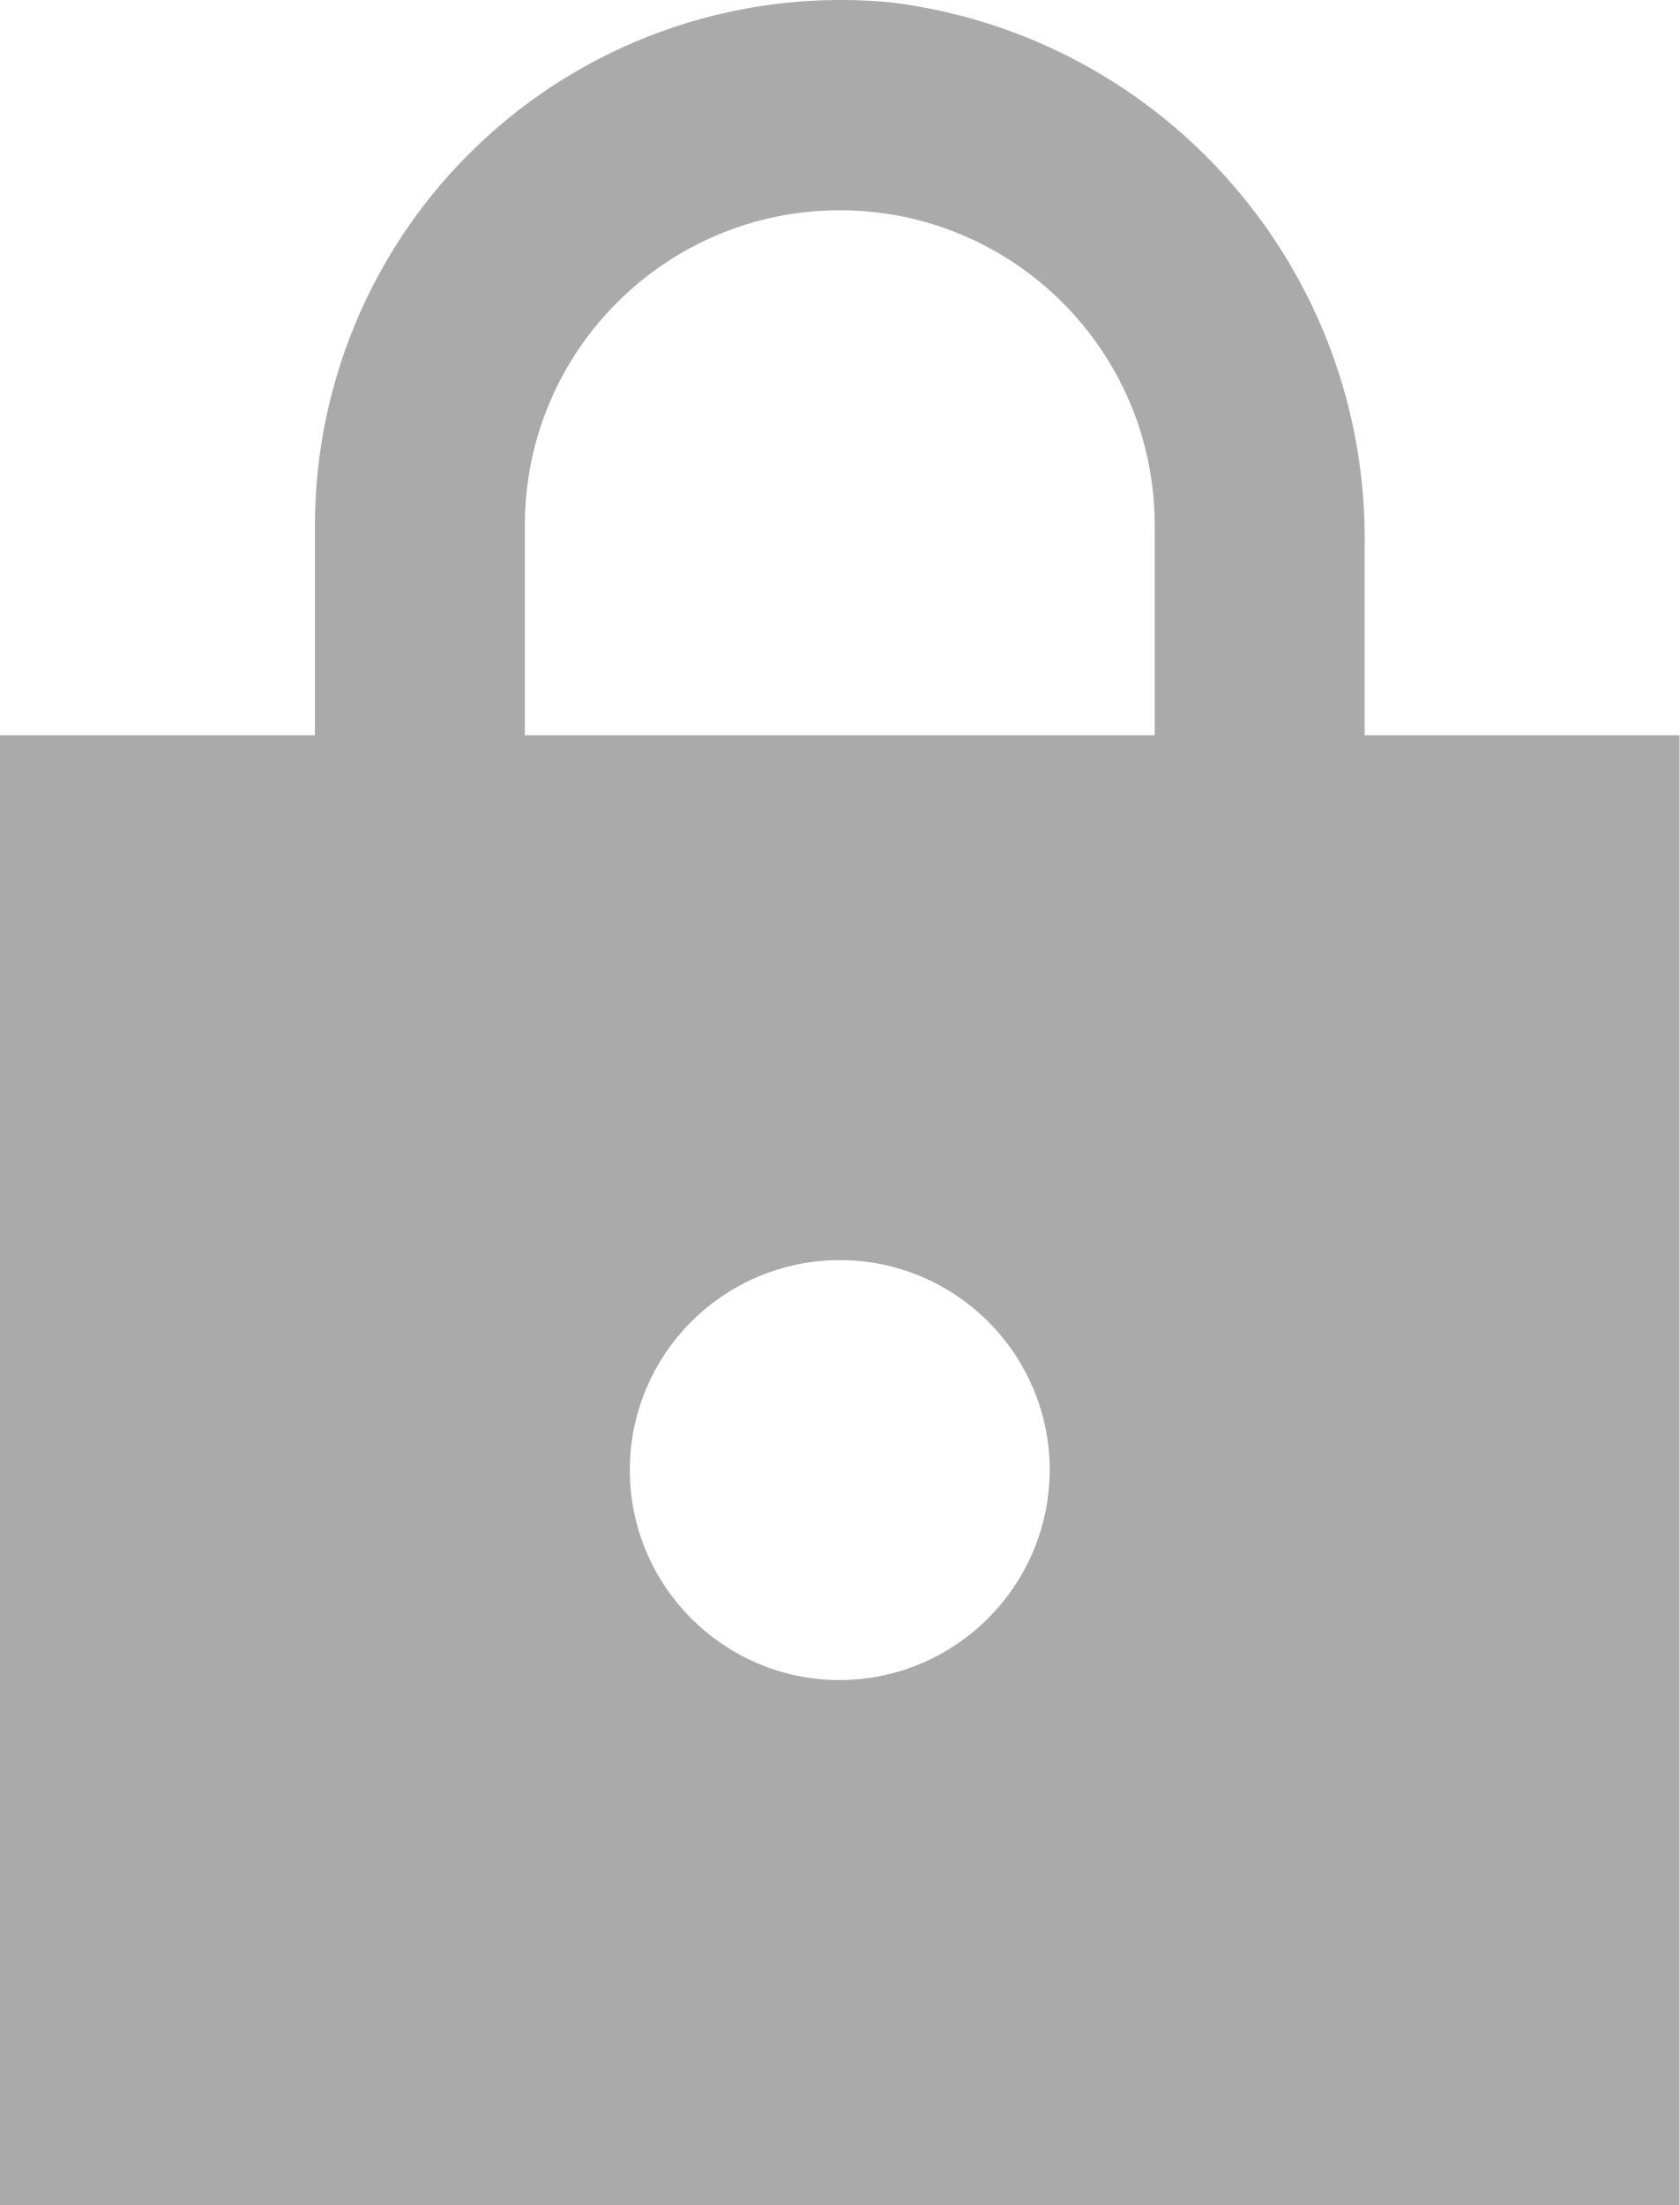
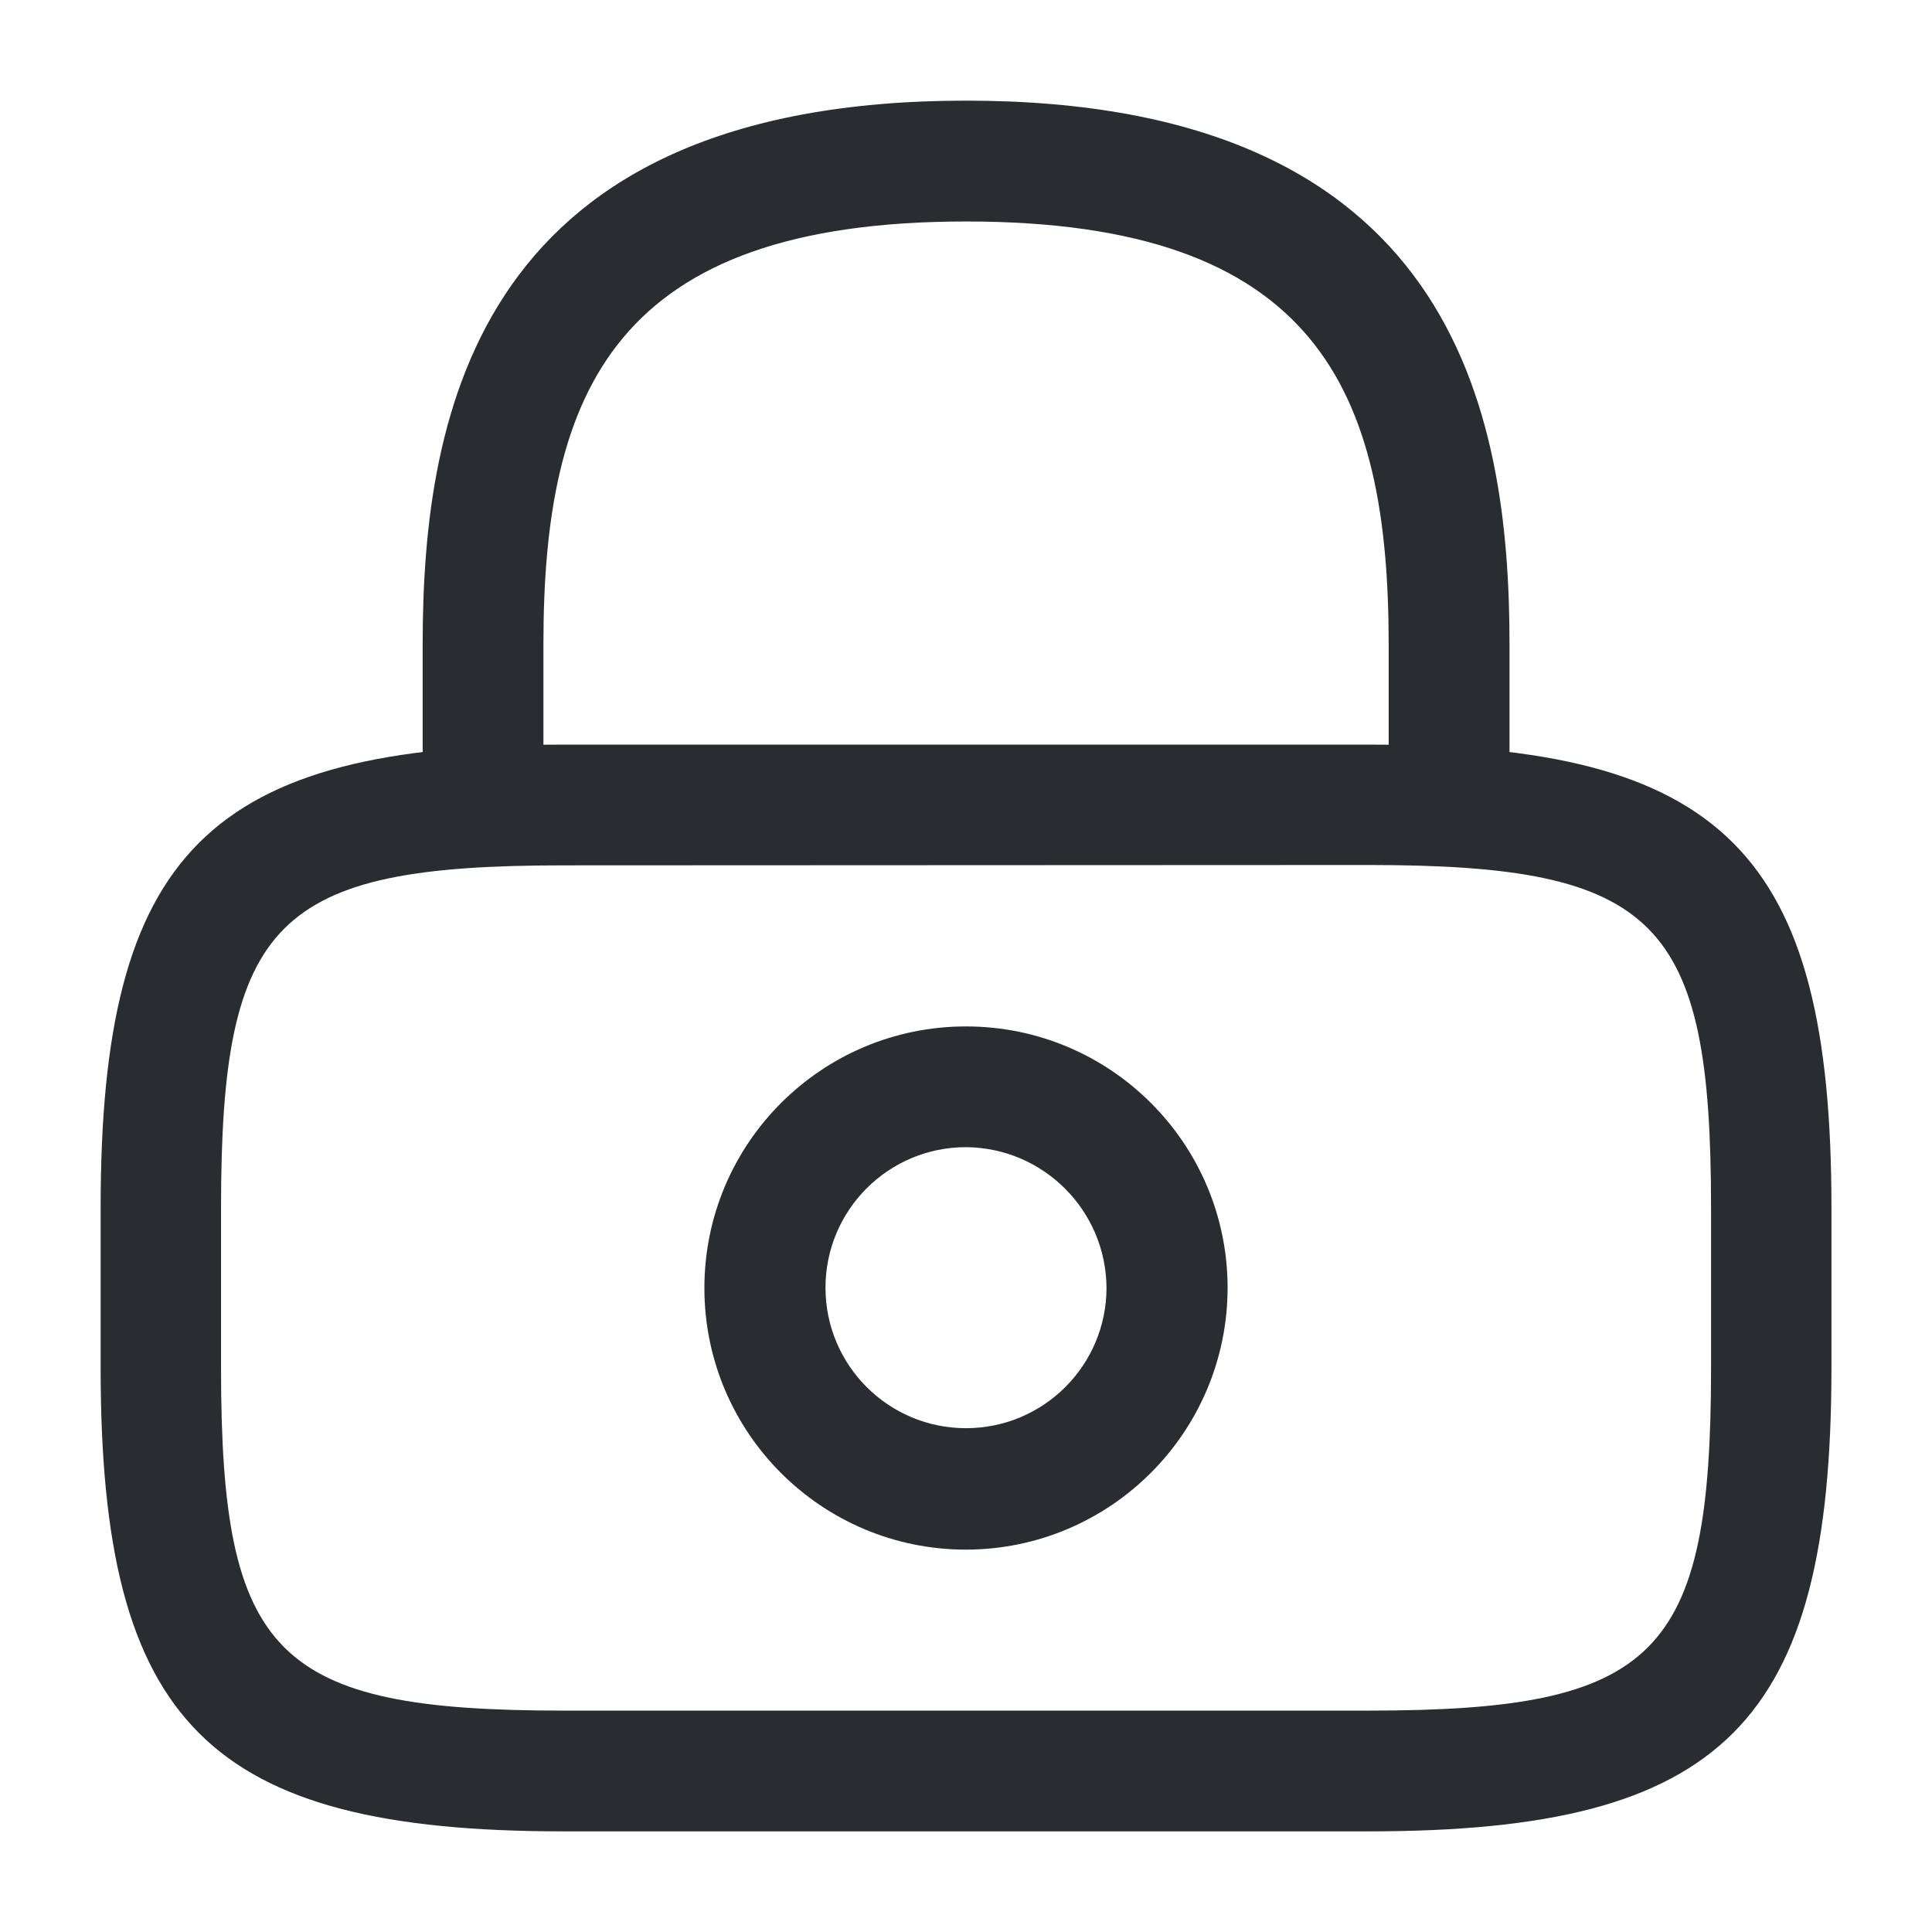
- <svg xmlns="http://www.w3.org/2000/svg" width="16" height="21.003" viewBox="0 0 16 21.003">
-   <path id="Path_4338" data-name="Path 4338" d="M20,8H17V6.21a5.147,5.147,0,0,0-4.51-5.19A5.008,5.008,0,0,0,7,6V8H4V22H20Zm-8,9a2,2,0,1,1,2-2A2.006,2.006,0,0,1,12,17ZM9,8V6a3,3,0,0,1,6,0V8Z" transform="translate(-4 -0.997)" fill="#aaa" />
+ <svg xmlns="http://www.w3.org/2000/svg" width="22" height="22" viewBox="0 0 22 22">
+   <g id="vuesax_outline_lock" data-name="vuesax/outline/lock" transform="translate(-172 -252)">
+     <g id="lock" transform="translate(172 252)">
+       <path id="Vector" d="M11.688,8.708A.693.693,0,0,1,11,8.021V6.188c0-2.888-.816-4.812-4.812-4.812S1.375,3.3,1.375,6.188V8.021a.693.693,0,0,1-.687.688A.693.693,0,0,1,0,8.021V6.188C0,3.529.642,0,6.188,0s6.188,3.529,6.188,6.188V8.021A.693.693,0,0,1,11.688,8.708Z" transform="translate(4.813 1.146)" fill="#292d32" />
+       <path id="Vector-2" data-name="Vector" d="M2.979,5.958A2.979,2.979,0,1,1,5.958,2.979,2.985,2.985,0,0,1,2.979,5.958Zm0-4.583a1.6,1.6,0,1,0,1.6,1.6A1.612,1.612,0,0,0,2.979,1.375Z" transform="translate(8.021 11.688)" fill="#292d32" />
+       <path id="Vector-3" data-name="Vector" d="M14.438,12.375H5.271C1.228,12.375,0,11.147,0,7.1V5.271C0,1.228,1.228,0,5.271,0h9.167c4.042,0,5.271,1.228,5.271,5.271V7.1C19.708,11.147,18.48,12.375,14.438,12.375Zm-9.167-11c-3.282,0-3.9.623-3.9,3.9V7.1c0,3.273.614,3.9,3.9,3.9h9.167c3.282,0,3.9-.623,3.9-3.9V5.271c0-3.273-.614-3.9-3.9-3.9Z" transform="translate(1.146 8.479)" fill="#292d32" />
+       <path id="Vector-4" data-name="Vector" d="M0,0H22V22H0Z" fill="none" opacity="0" />
+     </g>
+   </g>
</svg>
